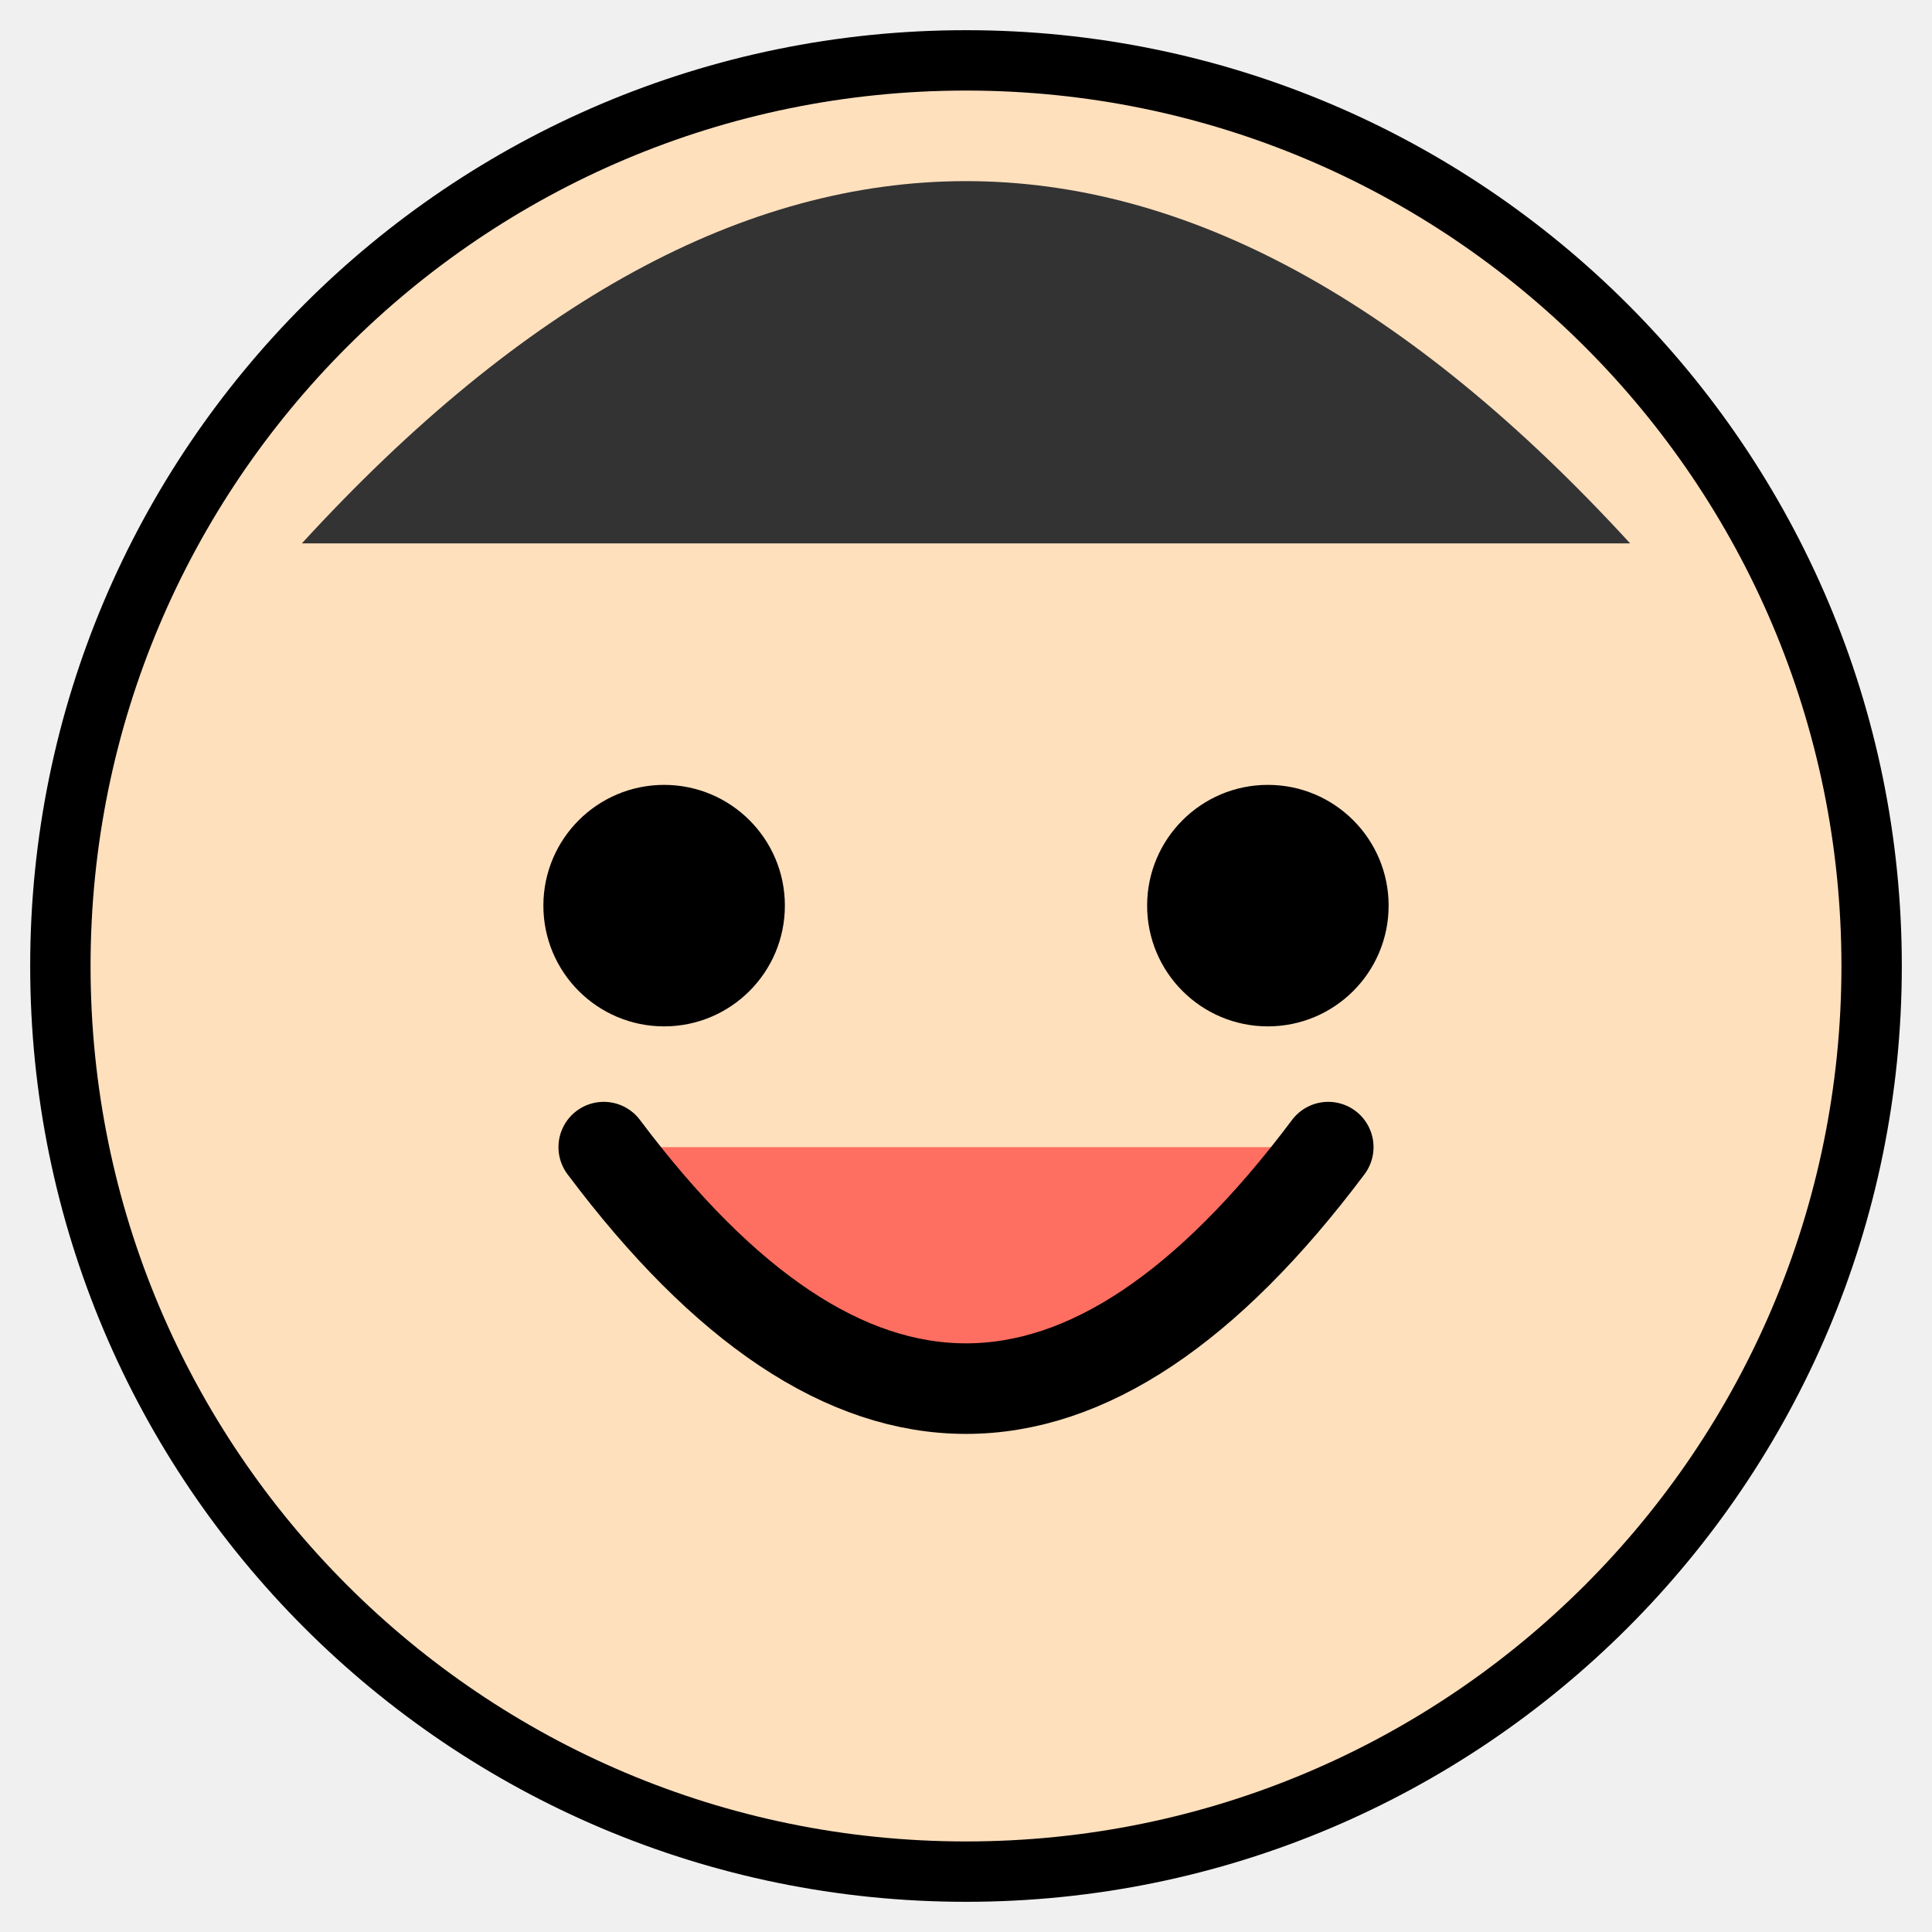
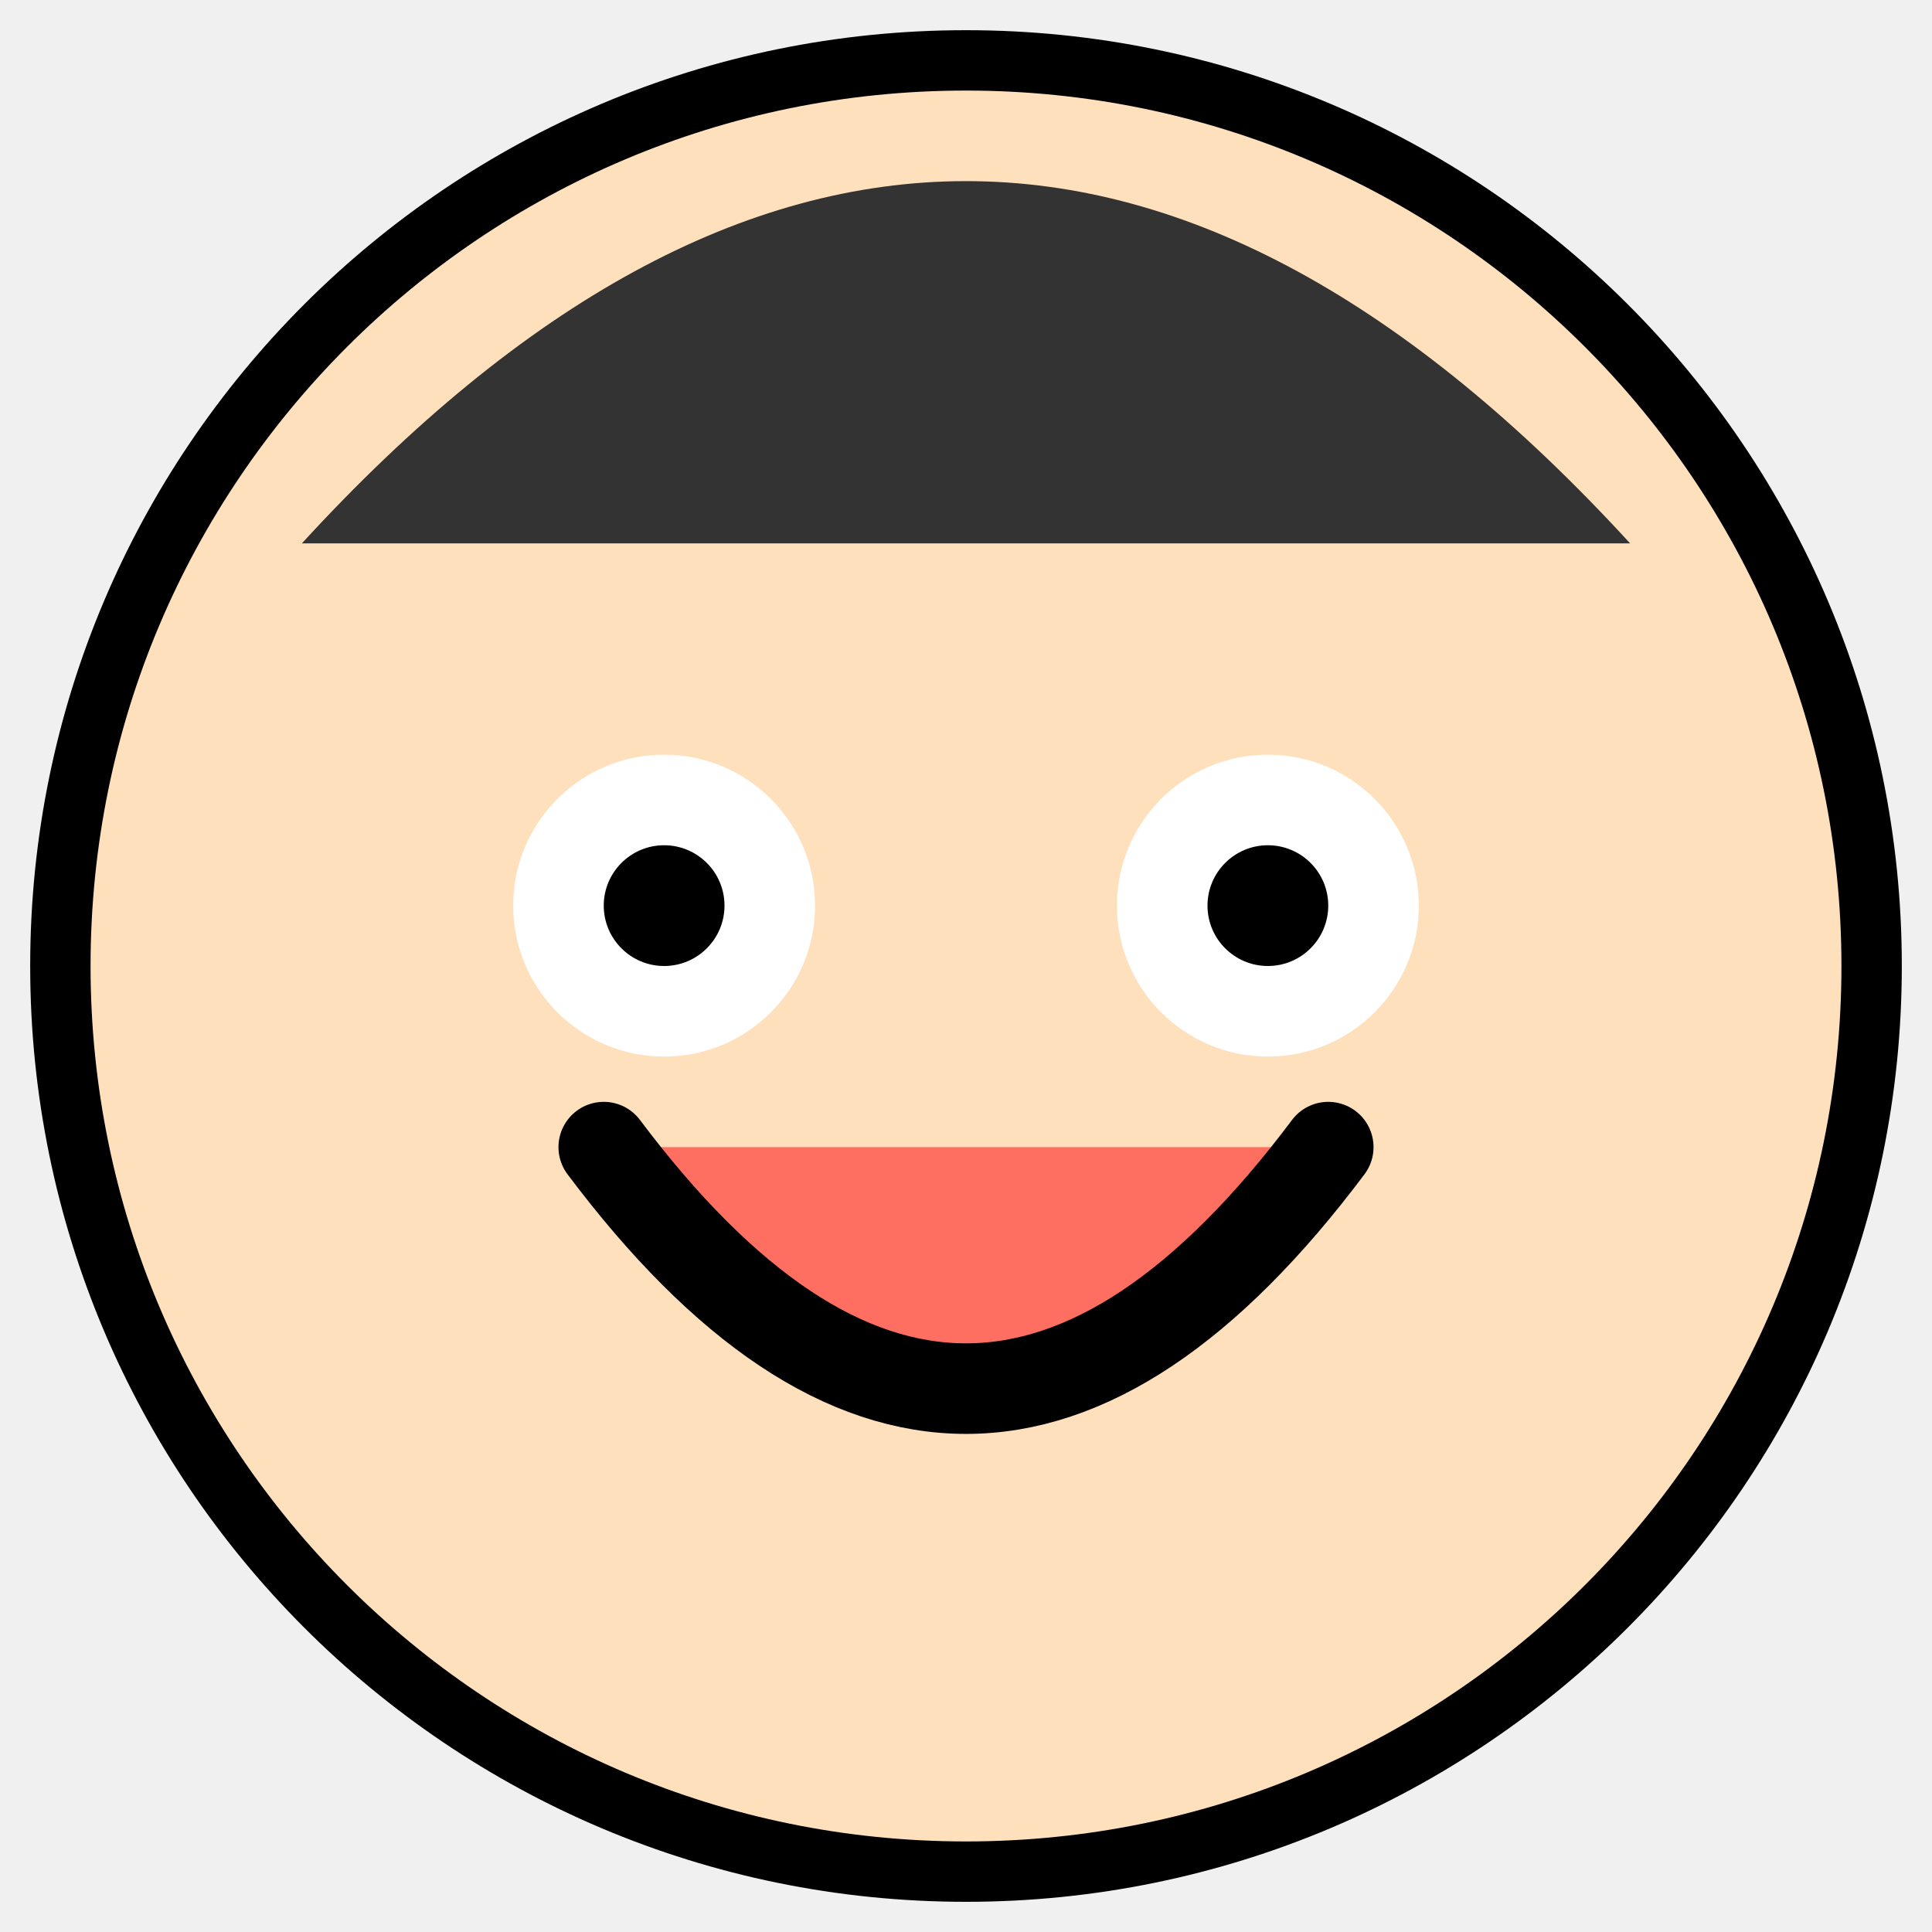
<svg xmlns="http://www.w3.org/2000/svg" viewBox="0 0 64 64">
  <circle cx="32" cy="32" r="30" fill="#FFE0BD" stroke="#000" stroke-width="2" />
  <path d="M10 18 Q32 -6 54 18" fill="#333" />
-   <circle cx="22" cy="30" r="4" fill="#000" />
-   <circle cx="42" cy="30" r="4" fill="#000" />
+   <circle cx="22" cy="30" r="5" fill="#FFF" />
+   <circle cx="22" cy="30" r="2" fill="#000" />
+   <circle cx="42" cy="30" r="5" fill="#FFF" />
+   <circle cx="42" cy="30" r="2" fill="#000" />
  <path d="M20 38 q12 16 24 0" stroke="#000" stroke-width="3" fill="#FF6F61" stroke-linecap="round" />
</svg>
